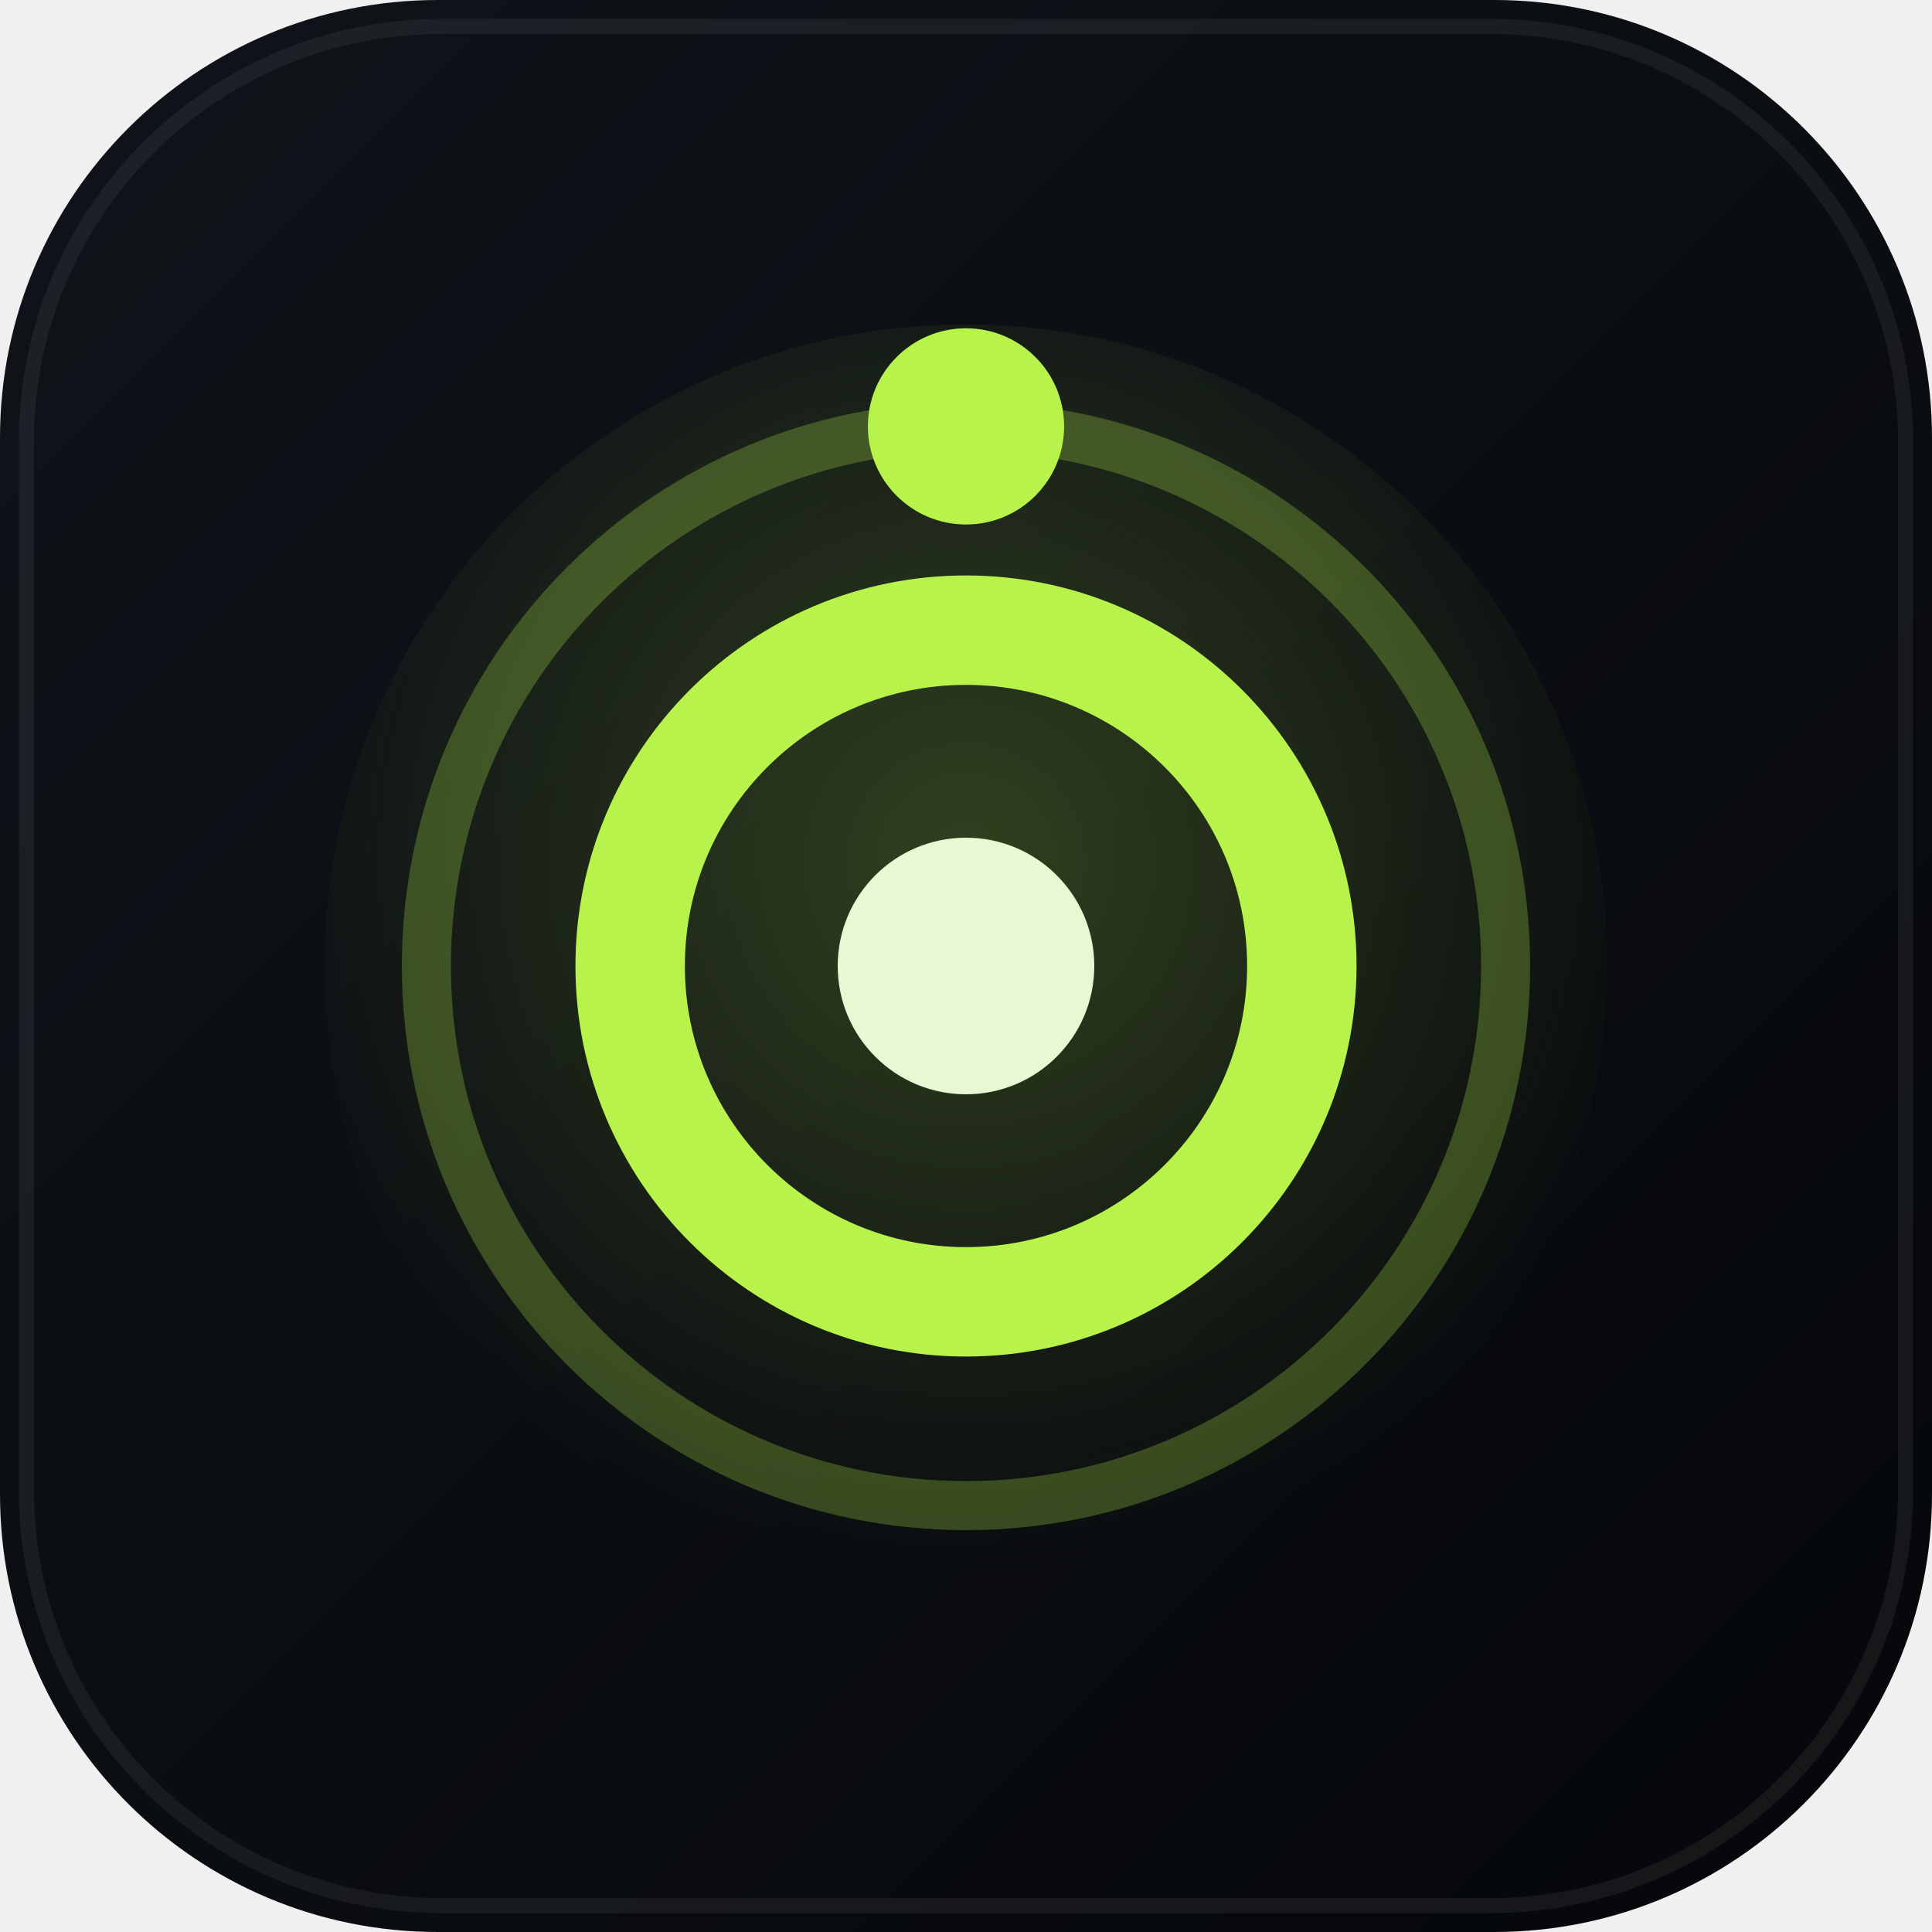
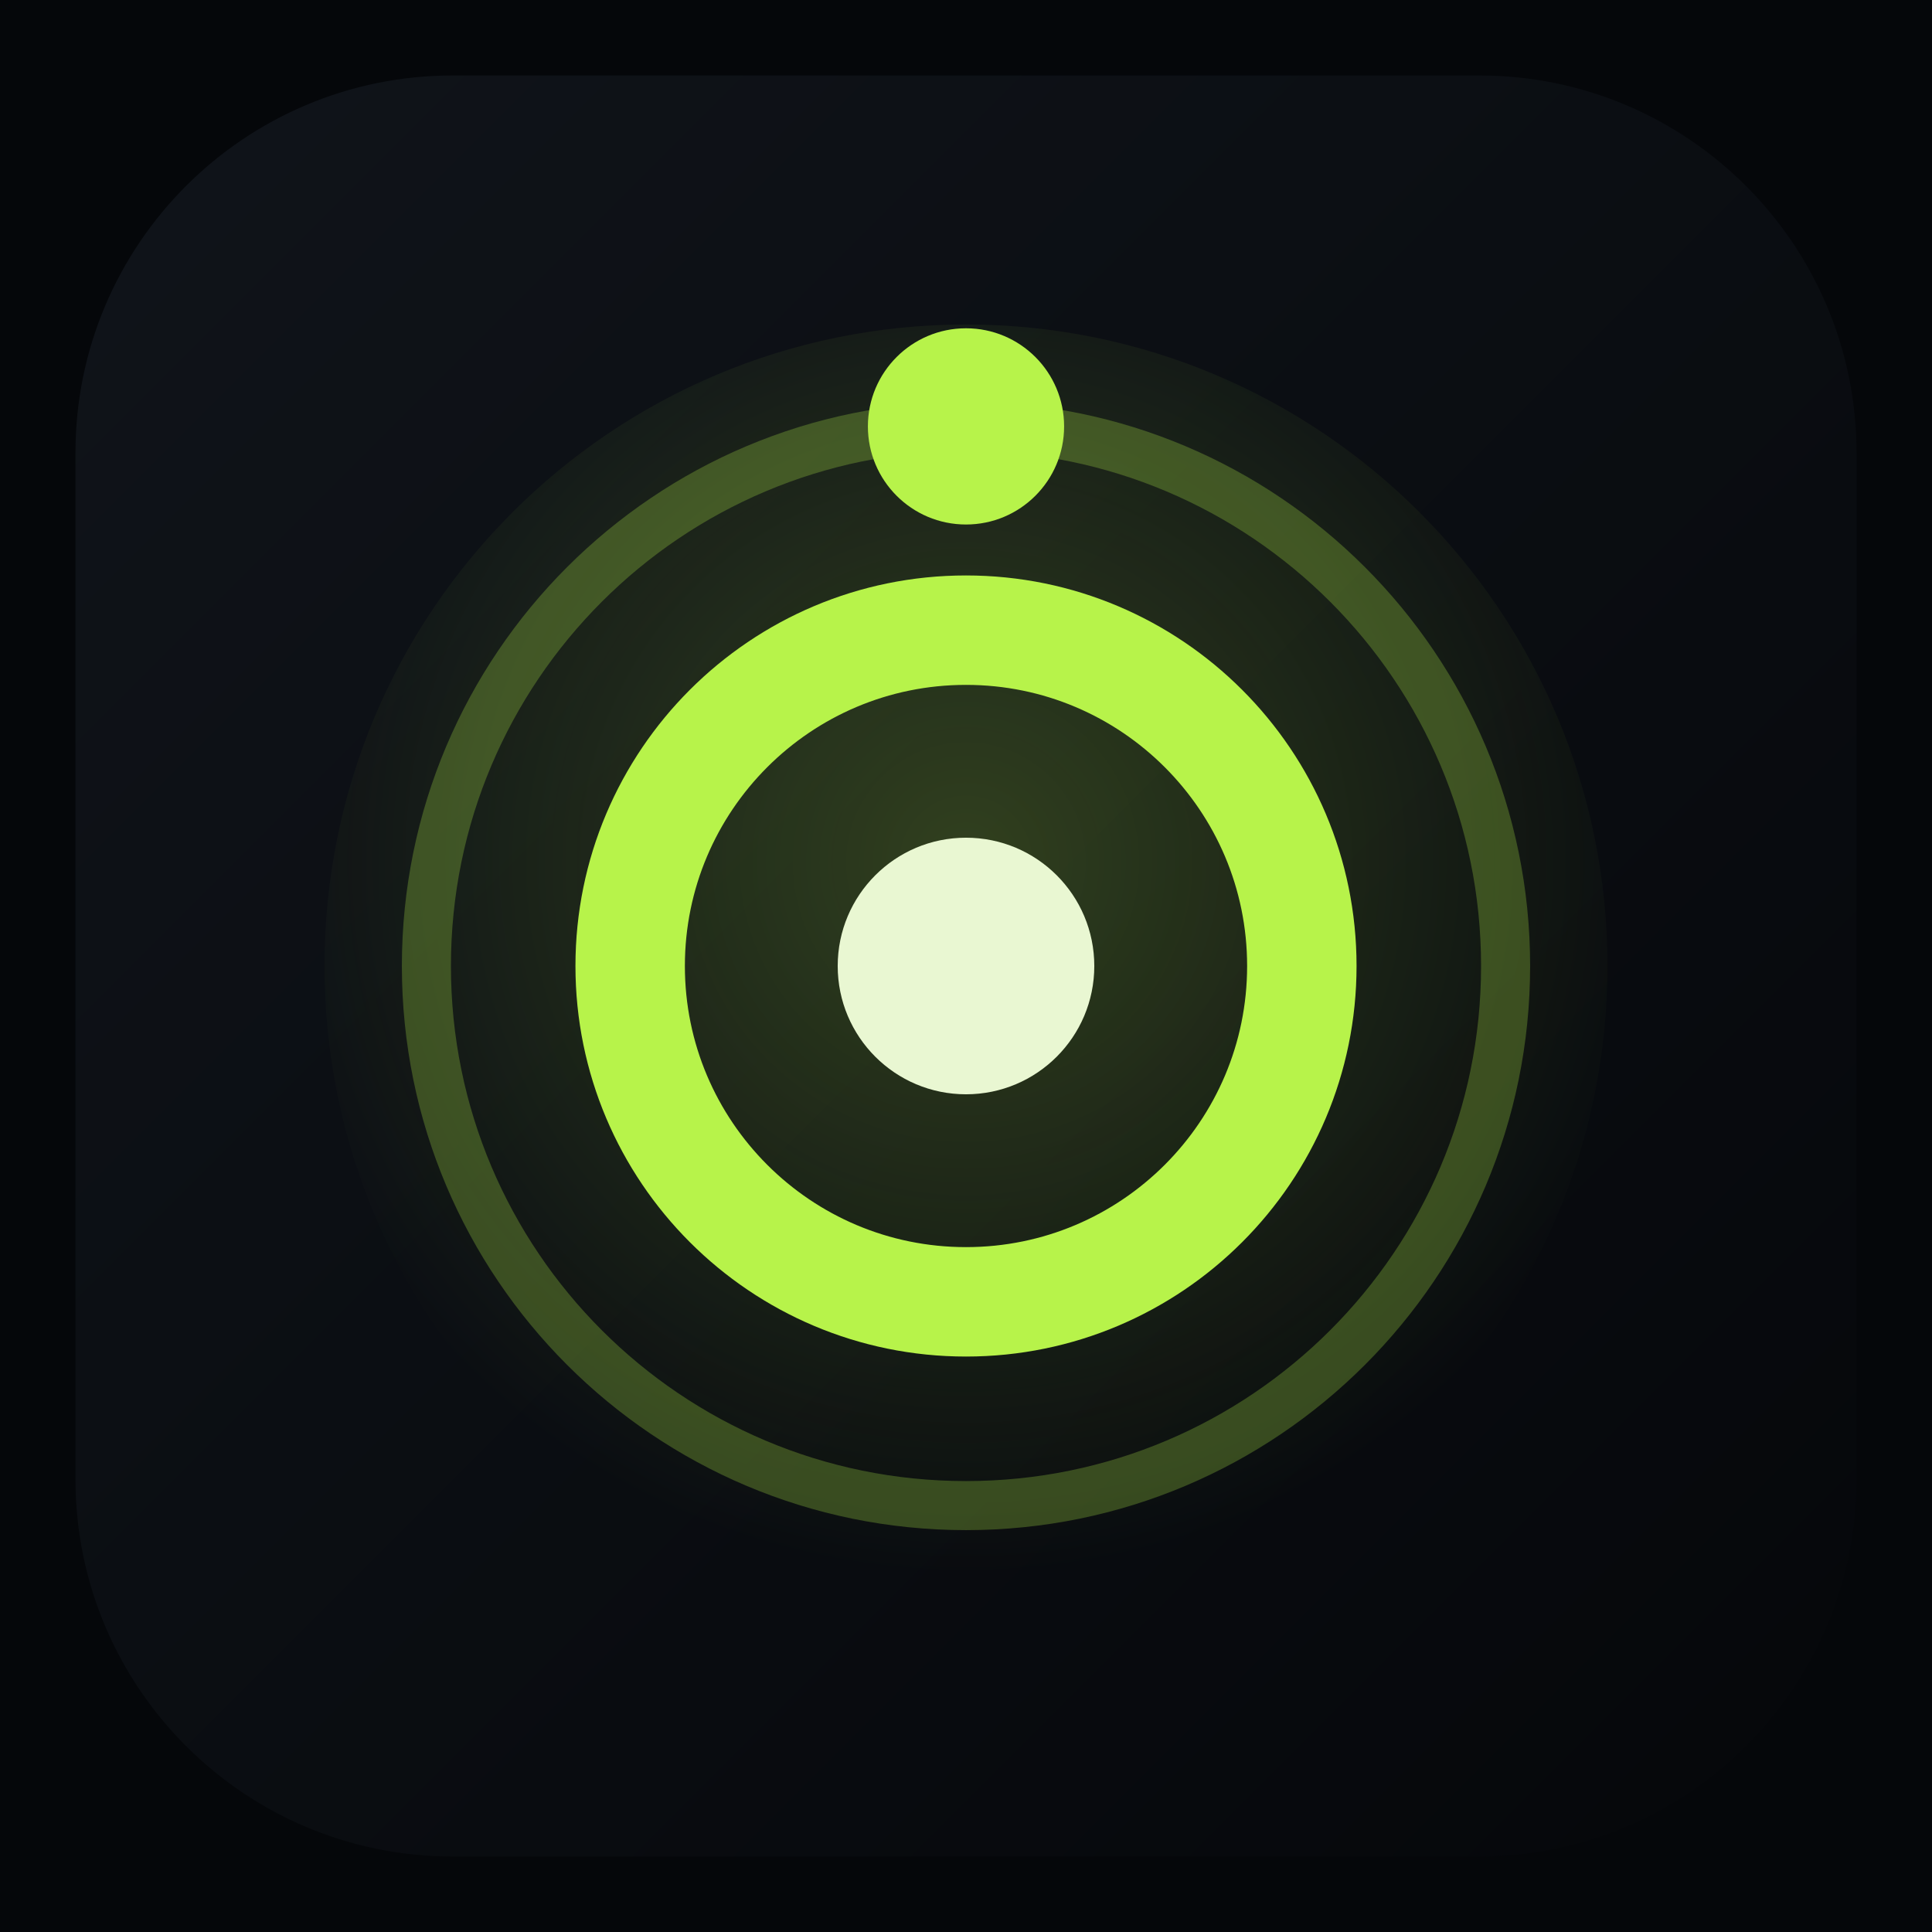
<svg xmlns="http://www.w3.org/2000/svg" width="1024" height="1024" viewBox="0 0 1024 1024">
  <defs>
    <linearGradient id="bg" x1="0" y1="0" x2="1" y2="1">
      <stop offset="0" stop-color="#10141a" />
      <stop offset="1" stop-color="#05070a" />
    </linearGradient>
    <radialGradient id="glow" cx="0.5" cy="0.42" r="0.55">
      <stop offset="0" stop-color="#b7f34a" stop-opacity="0.22" />
      <stop offset="1" stop-color="#b7f34a" stop-opacity="0" />
    </radialGradient>
  </defs>
-   <rect width="1024" height="1024" rx="232" fill="url(#bg)" />
-   <rect x="14" y="14" width="996" height="996" rx="220" fill="none" stroke="#ffffff" stroke-opacity="0.06" stroke-width="8" />
+   <rect width="1024" height="1024" fill="#05070a" />
+   <rect x="40" y="40" width="944" height="944" rx="200" fill="url(#bg)" />
  <circle cx="512" cy="512" r="340" fill="url(#glow)" />
  <circle cx="512" cy="512" r="286" fill="none" stroke="#b7f34a" stroke-opacity="0.26" stroke-width="26" />
  <circle cx="512" cy="512" r="178" fill="none" stroke="#b7f34a" stroke-width="58" />
  <circle cx="512" cy="226" r="52" fill="#b7f34a" />
  <circle cx="512" cy="512" r="68" fill="#e9f7d2" />
</svg>
